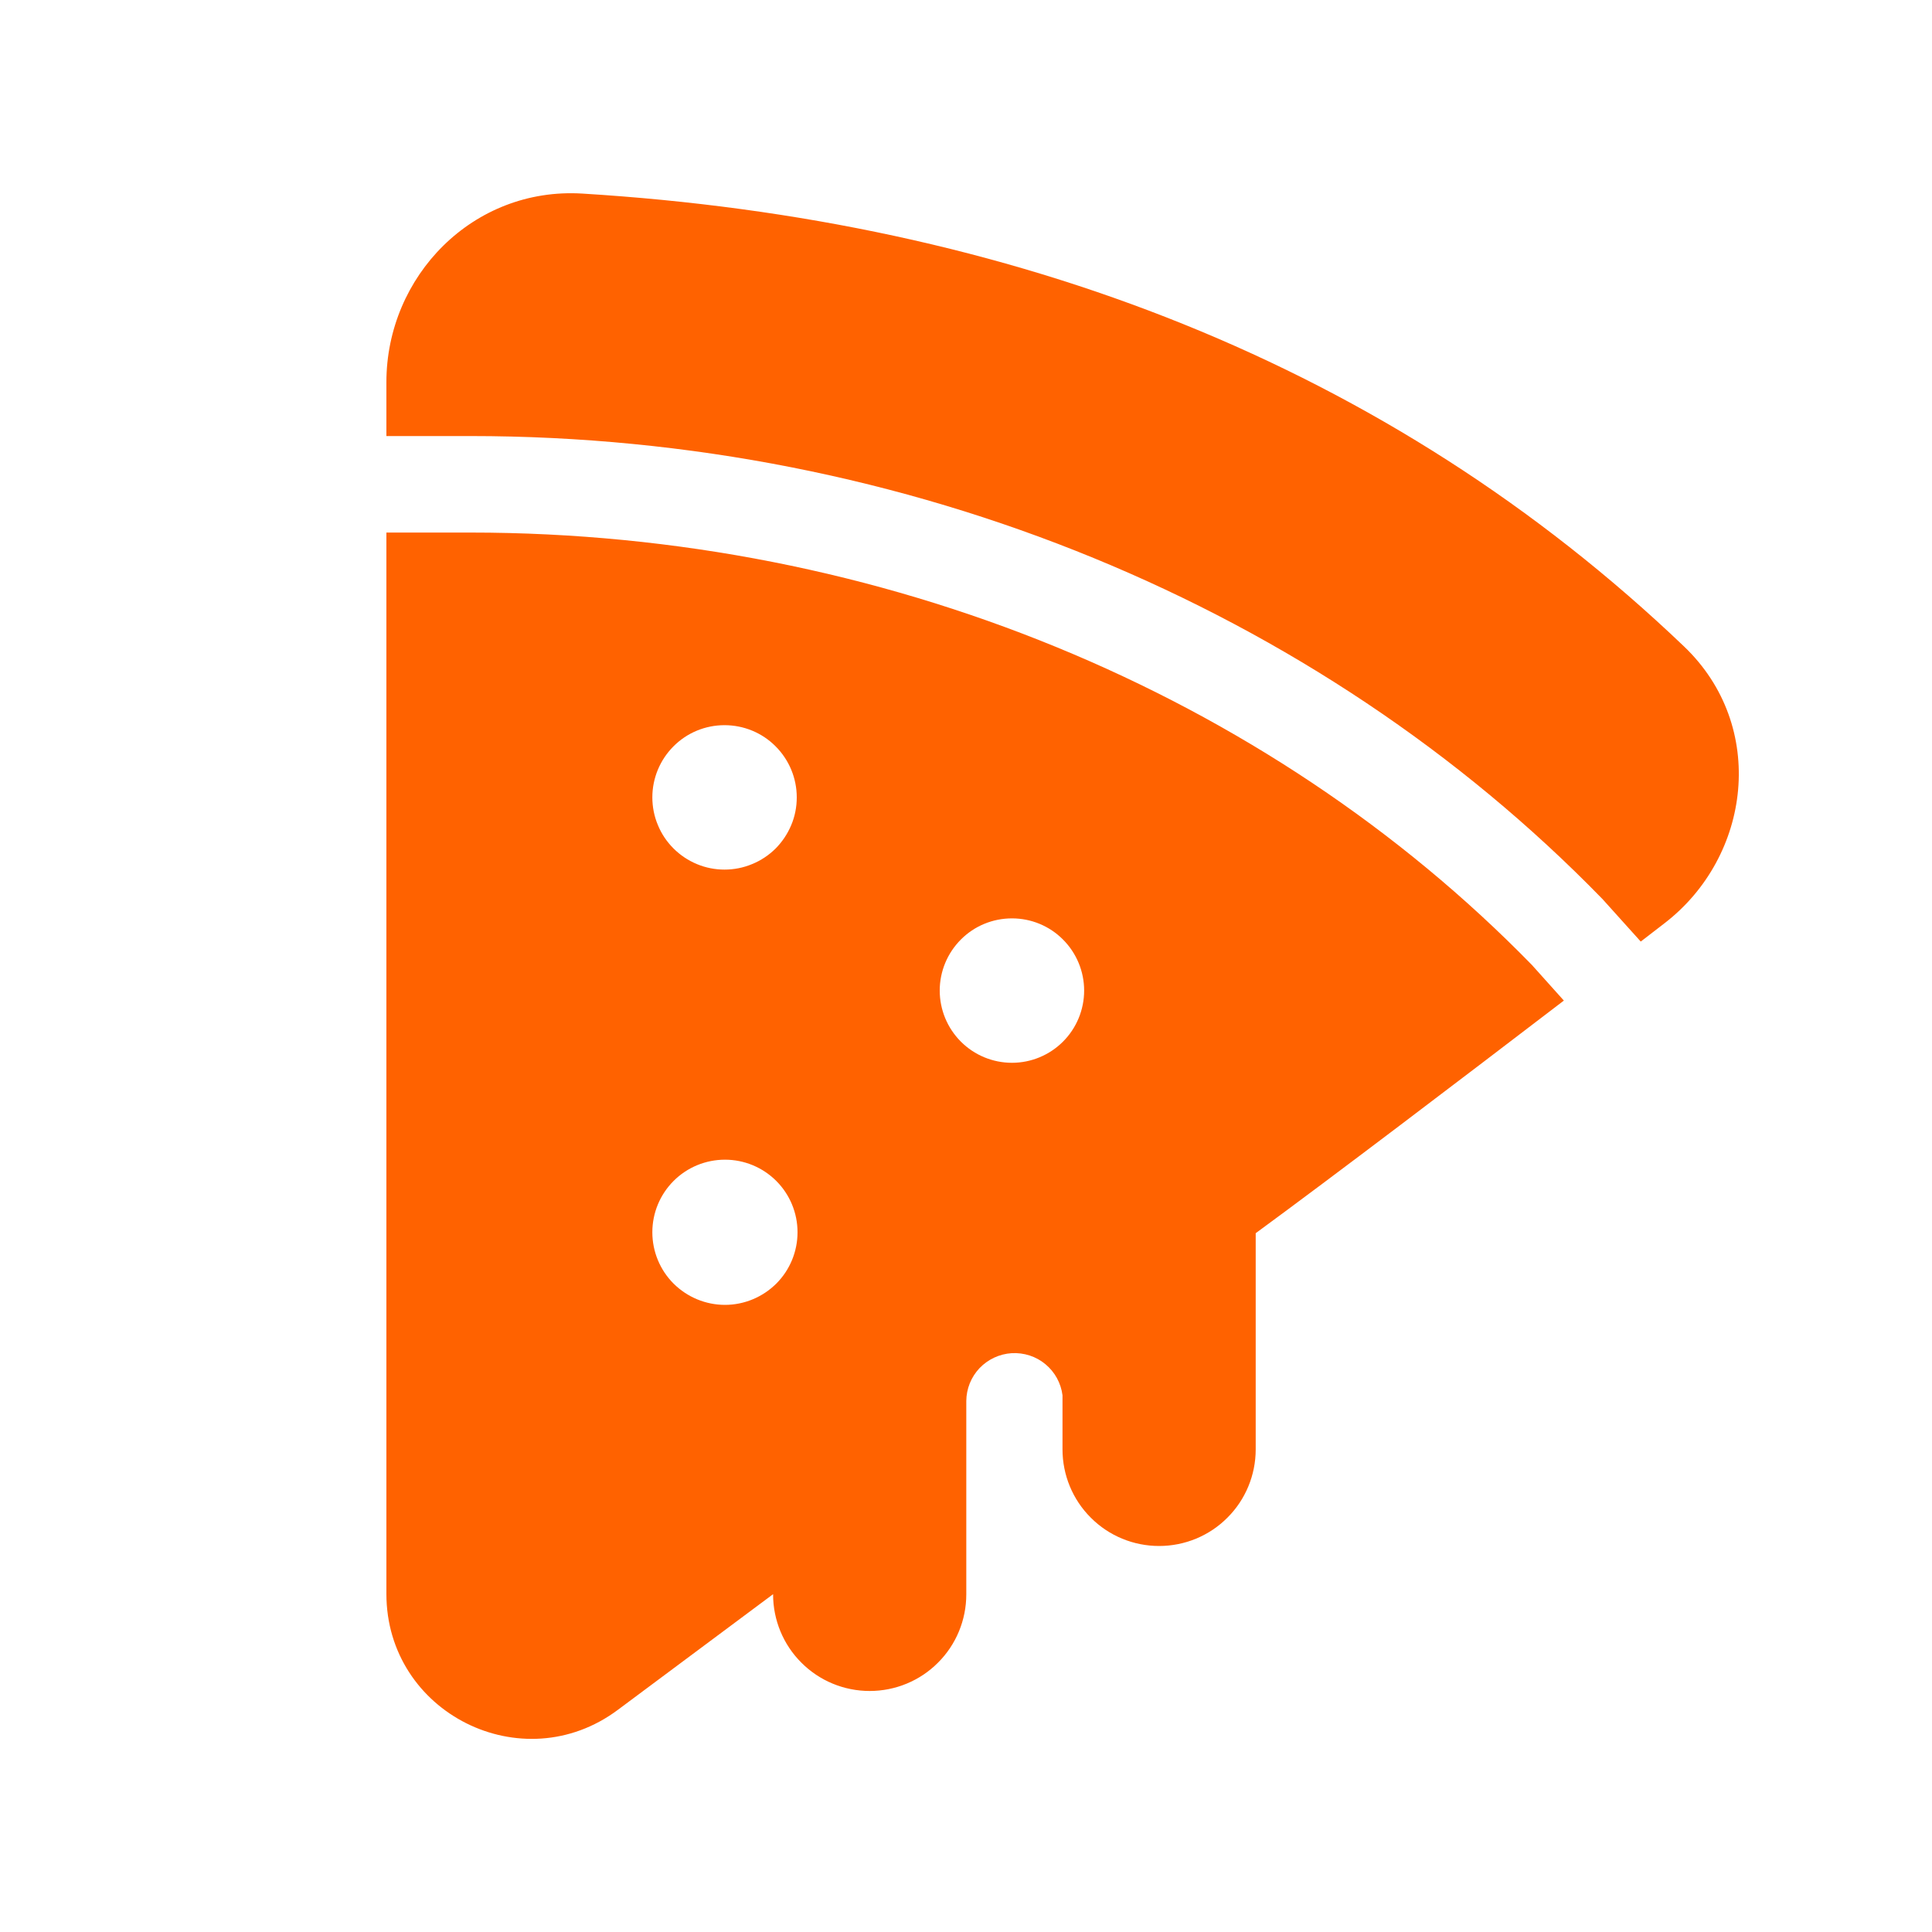
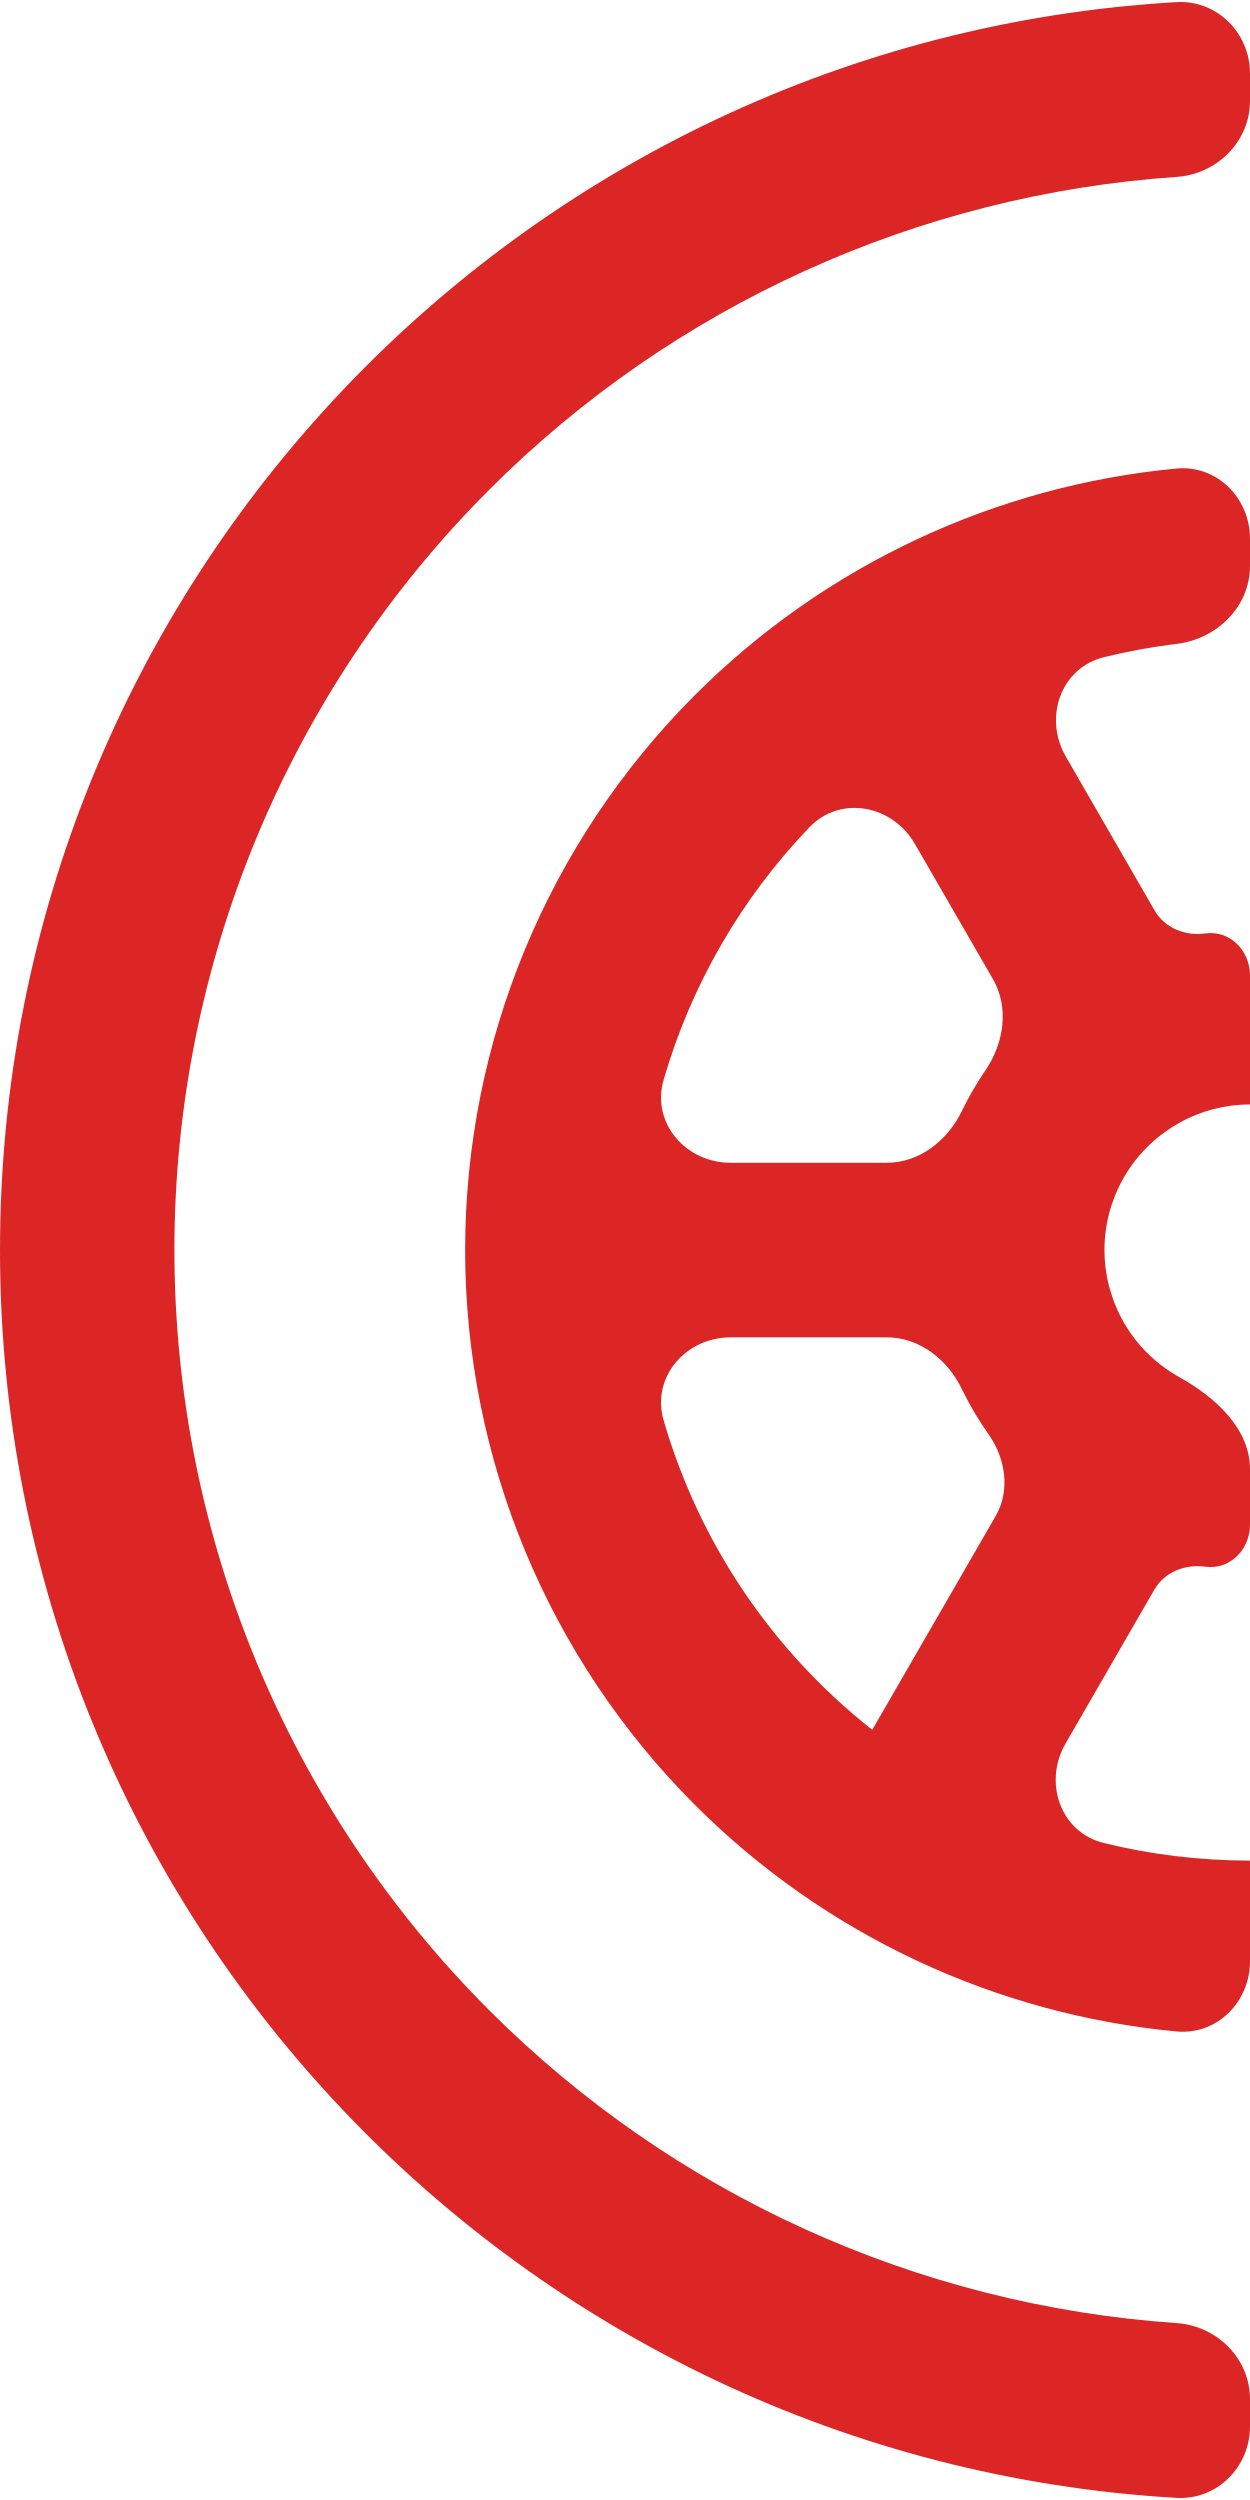
- <svg xmlns="http://www.w3.org/2000/svg" width="20" height="20" viewBox="0 0 20 20" fill="none">
-   <path d="M4 3.956C4 2.861 4.895 1.934 6.03 2.004C10.477 2.278 14.377 3.774 17.432 6.691C18.299 7.518 18.128 8.869 17.229 9.559L16.985 9.747L16.588 9.306L16.581 9.299C13.645 6.284 9.39 4.514 4.871 4.514H4V3.956ZM4 5.513V16.5C4 17.732 5.406 18.438 6.395 17.701L8.003 16.503V16.505C8.003 16.77 8.108 17.025 8.296 17.212C8.483 17.4 8.738 17.505 9.003 17.505C9.268 17.505 9.523 17.4 9.71 17.212C9.898 17.025 10.003 16.77 10.003 16.505V14.503C10.004 14.376 10.053 14.255 10.14 14.163C10.228 14.071 10.347 14.016 10.473 14.008C10.6 14.001 10.725 14.041 10.822 14.122C10.92 14.203 10.983 14.318 10.999 14.444V15.004C10.999 15.269 11.104 15.524 11.292 15.711C11.479 15.899 11.734 16.004 11.999 16.004C12.264 16.004 12.519 15.899 12.706 15.711C12.894 15.524 12.999 15.269 12.999 15.004V12.766C13.824 12.161 15.085 11.202 16.189 10.358L15.858 9.989C13.119 7.181 9.13 5.513 4.87 5.513H4ZM8.248 8.255C8.248 8.353 8.229 8.451 8.191 8.541C8.153 8.632 8.098 8.714 8.029 8.784C7.959 8.853 7.877 8.908 7.786 8.945C7.695 8.983 7.598 9.002 7.5 9.002C7.402 9.002 7.305 8.983 7.214 8.945C7.123 8.907 7.041 8.852 6.972 8.783C6.902 8.713 6.847 8.631 6.81 8.54C6.772 8.45 6.753 8.352 6.753 8.254C6.753 8.056 6.832 7.866 6.972 7.726C7.112 7.585 7.302 7.507 7.5 7.507C7.699 7.507 7.889 7.585 8.029 7.726C8.169 7.866 8.248 8.056 8.248 8.254M11.223 10.254C11.223 10.453 11.144 10.643 11.004 10.783C10.864 10.923 10.674 11.002 10.476 11.002C10.277 11.002 10.087 10.923 9.947 10.783C9.807 10.643 9.728 10.453 9.728 10.254C9.728 10.056 9.807 9.866 9.947 9.726C10.087 9.585 10.277 9.507 10.476 9.507C10.674 9.507 10.864 9.585 11.004 9.726C11.144 9.866 11.223 10.056 11.223 10.254ZM8.256 12.756C8.256 12.956 8.177 13.147 8.036 13.288C7.895 13.428 7.704 13.508 7.505 13.508C7.305 13.508 7.114 13.428 6.973 13.288C6.832 13.147 6.753 12.956 6.753 12.756C6.753 12.557 6.832 12.366 6.973 12.225C7.114 12.084 7.305 12.005 7.505 12.005C7.704 12.005 7.895 12.084 8.036 12.225C8.177 12.366 8.256 12.557 8.256 12.756Z" fill="#FF6200" />
+ <svg xmlns="http://www.w3.org/2000/svg" width="17" height="34" viewBox="0 0 17 34" fill="none">
+   <path fill-rule="evenodd" clip-rule="evenodd" d="M6.657 6.657C9.163 4.15 12.486 2.647 16.001 2.406C16.552 2.369 17 1.924 17 1.372V1C17 0.448 16.551 -0.003 16 0.029C7.077 0.547 0 7.947 0 17C0 26.053 7.077 33.453 16 33.971C16.551 34.003 17 33.552 17 33V32.628C17 32.076 16.552 31.631 16.001 31.594C12.486 31.353 9.163 29.85 6.657 27.343C3.913 24.6 2.372 20.88 2.372 17C2.372 13.12 3.913 9.4 6.657 6.657ZM16.001 6.372C16.551 6.321 17 6.773 17 7.326V7.698C17 8.25 16.551 8.691 16.002 8.757C15.667 8.797 15.338 8.858 15.016 8.937C14.425 9.082 14.19 9.761 14.495 10.289L15.703 12.383C15.84 12.62 16.118 12.733 16.39 12.695V12.695C16.725 12.647 17 12.926 17 13.265V15.017C17 15.019 16.998 15.021 16.996 15.021V15.021C16.659 15.021 16.328 15.108 16.034 15.273L16.01 15.289L15.986 15.302C15.691 15.477 15.447 15.727 15.278 16.025C15.109 16.324 15.02 16.661 15.021 17.005C15.022 17.348 15.112 17.685 15.283 17.983C15.453 18.281 15.698 18.529 15.994 18.703L16.01 18.713L16.027 18.722C16.032 18.725 16.037 18.728 16.042 18.731C16.525 19 17 19.428 17 19.98V20.735C17 21.075 16.725 21.355 16.388 21.307V21.307C16.116 21.269 15.836 21.382 15.698 21.621L14.491 23.713C14.187 24.241 14.421 24.92 15.012 25.065C15.648 25.221 16.313 25.304 16.997 25.304V25.304C16.999 25.304 17 25.305 17 25.307V26.674C17 27.227 16.551 27.679 16.001 27.628C13.537 27.396 11.217 26.313 9.452 24.548C7.45 22.546 6.326 19.831 6.326 17C6.326 14.169 7.45 11.454 9.452 9.452C11.217 7.687 13.537 6.604 16.001 6.372ZM13.082 15.108C12.888 15.511 12.505 15.814 12.058 15.814H9.936C9.327 15.814 8.855 15.271 9.025 14.686C9.399 13.398 10.08 12.218 11.009 11.25C11.431 10.811 12.136 10.948 12.441 11.475L13.503 13.314C13.727 13.702 13.655 14.185 13.402 14.556C13.282 14.732 13.175 14.917 13.082 15.108ZM13.446 19.509C13.678 19.838 13.741 20.272 13.54 20.62L11.863 23.525C11.863 23.526 11.862 23.525 11.862 23.525V23.525C11.862 23.525 11.862 23.525 11.862 23.525C10.493 22.446 9.505 20.971 9.025 19.315C8.855 18.73 9.327 18.188 9.936 18.188H12.059C12.506 18.188 12.888 18.49 13.082 18.893C13.186 19.108 13.308 19.314 13.446 19.509Z" fill="#DC2626" />
</svg>
